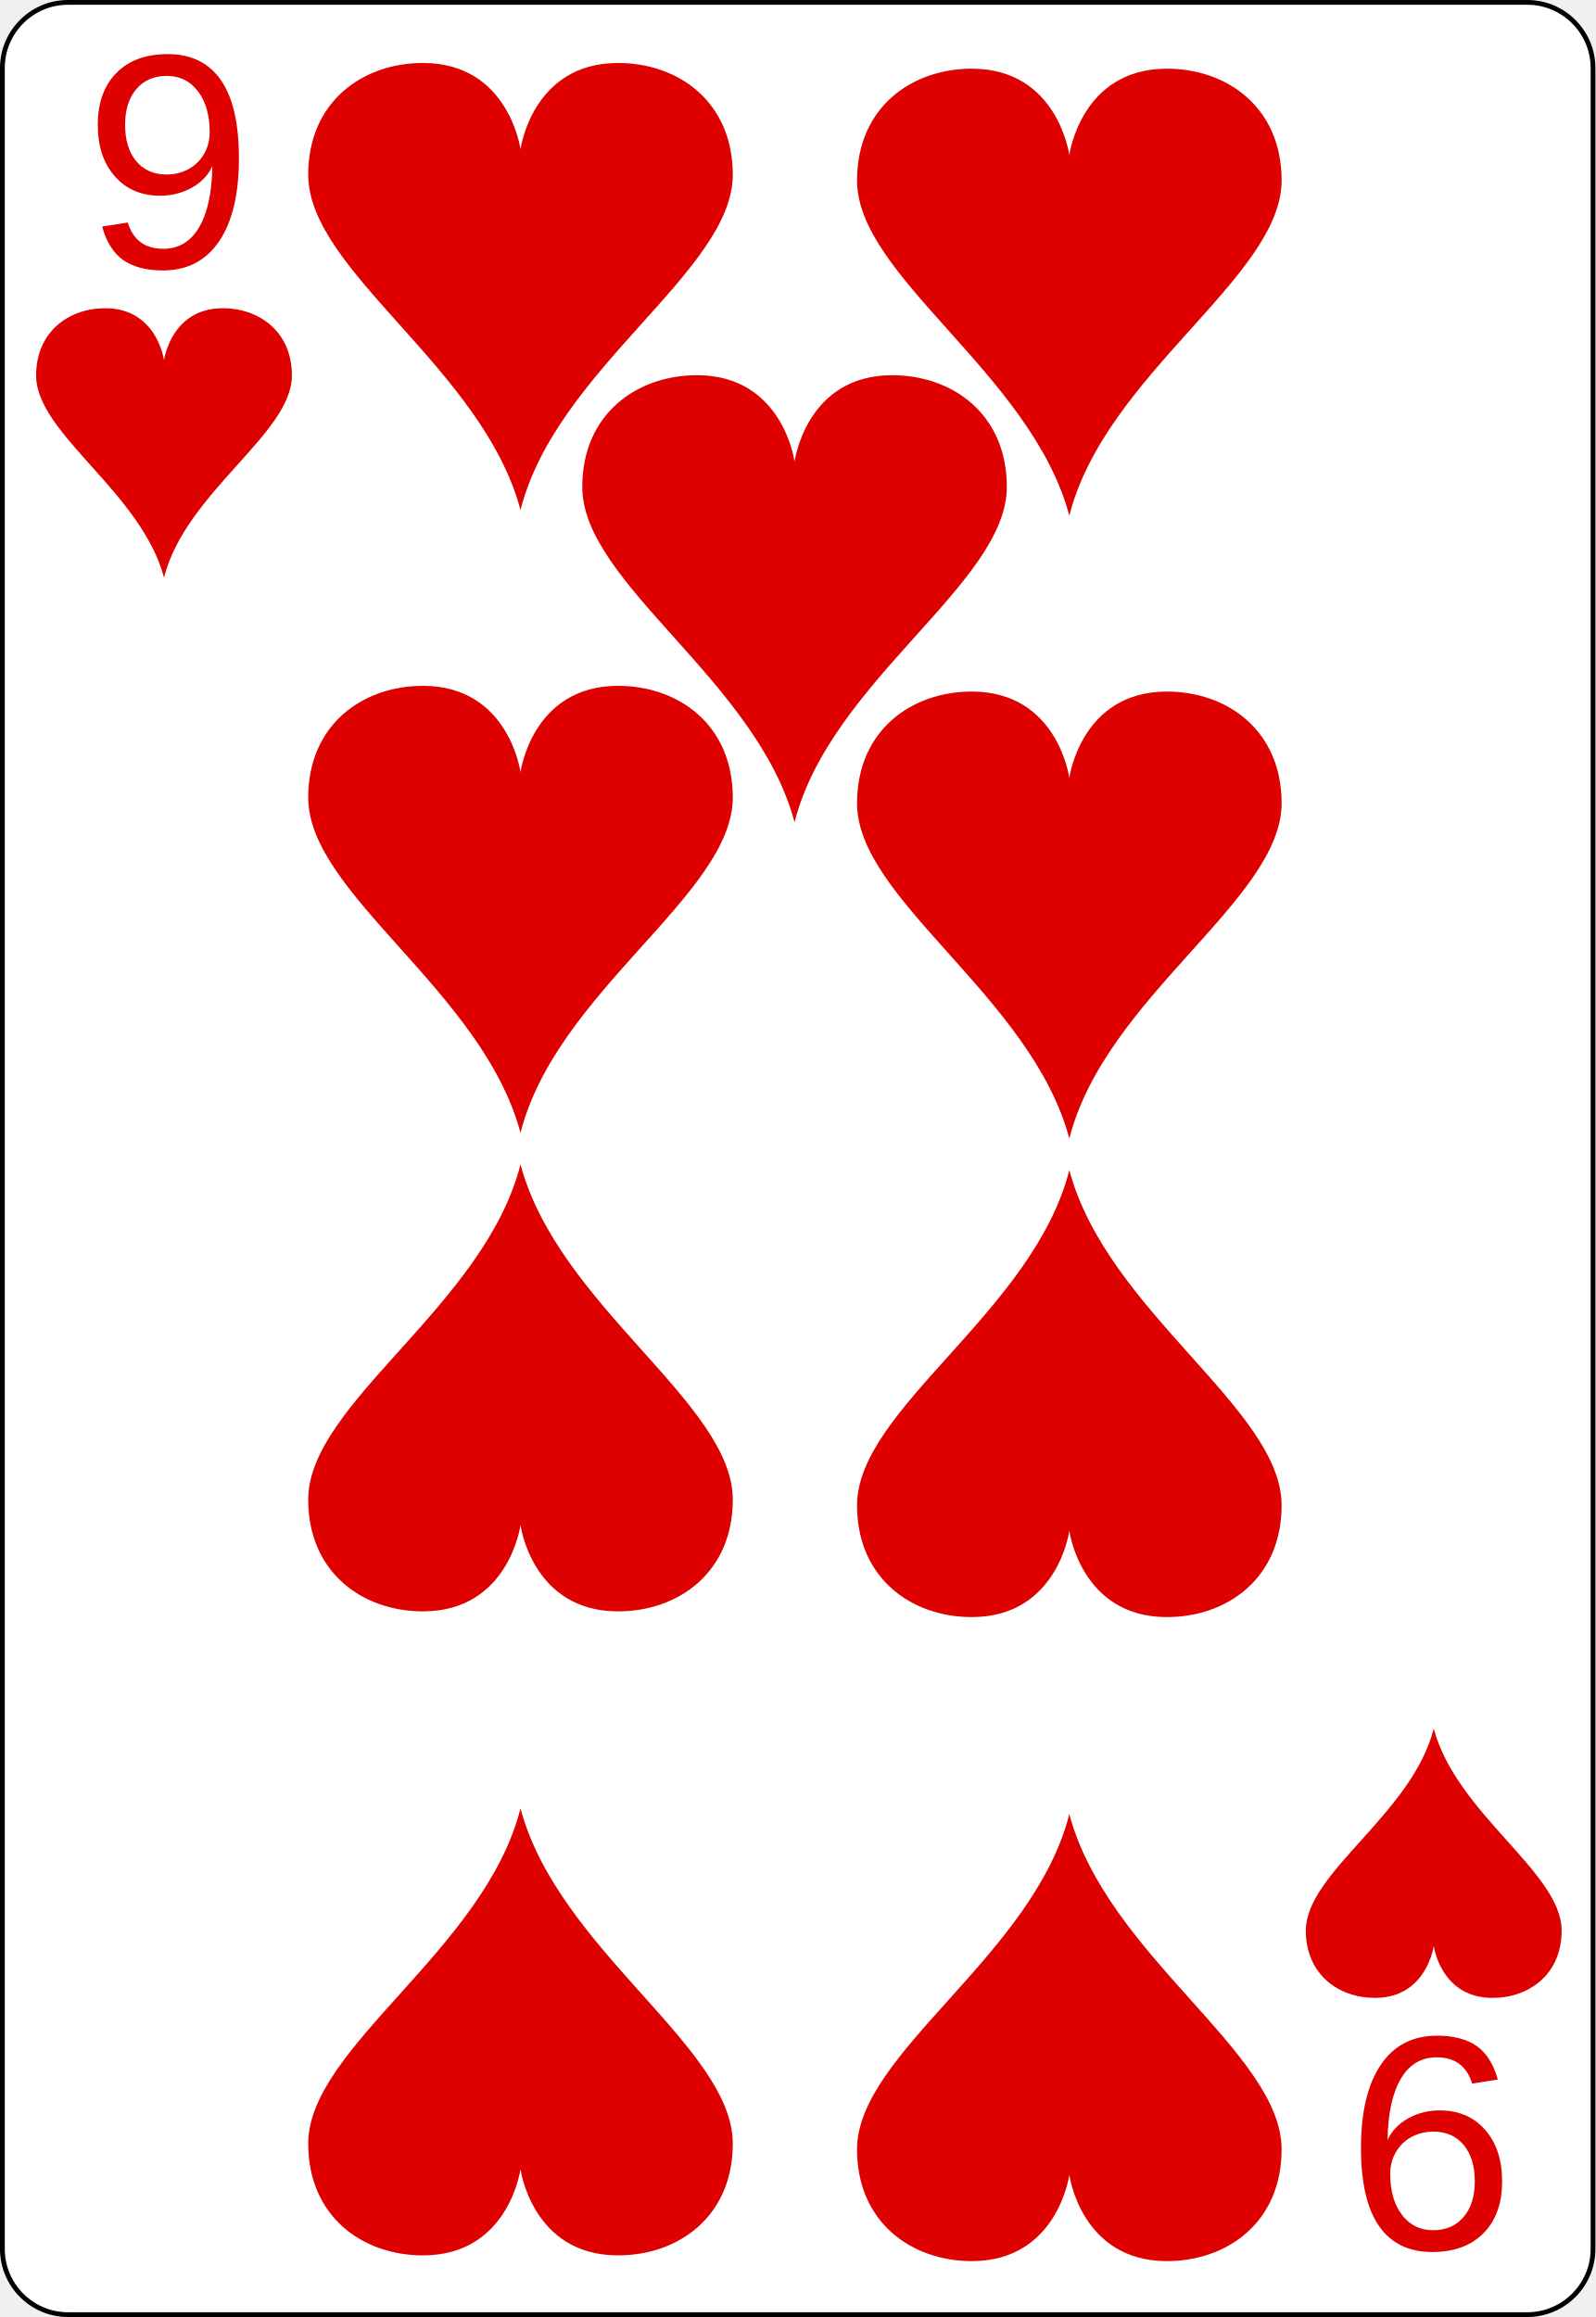
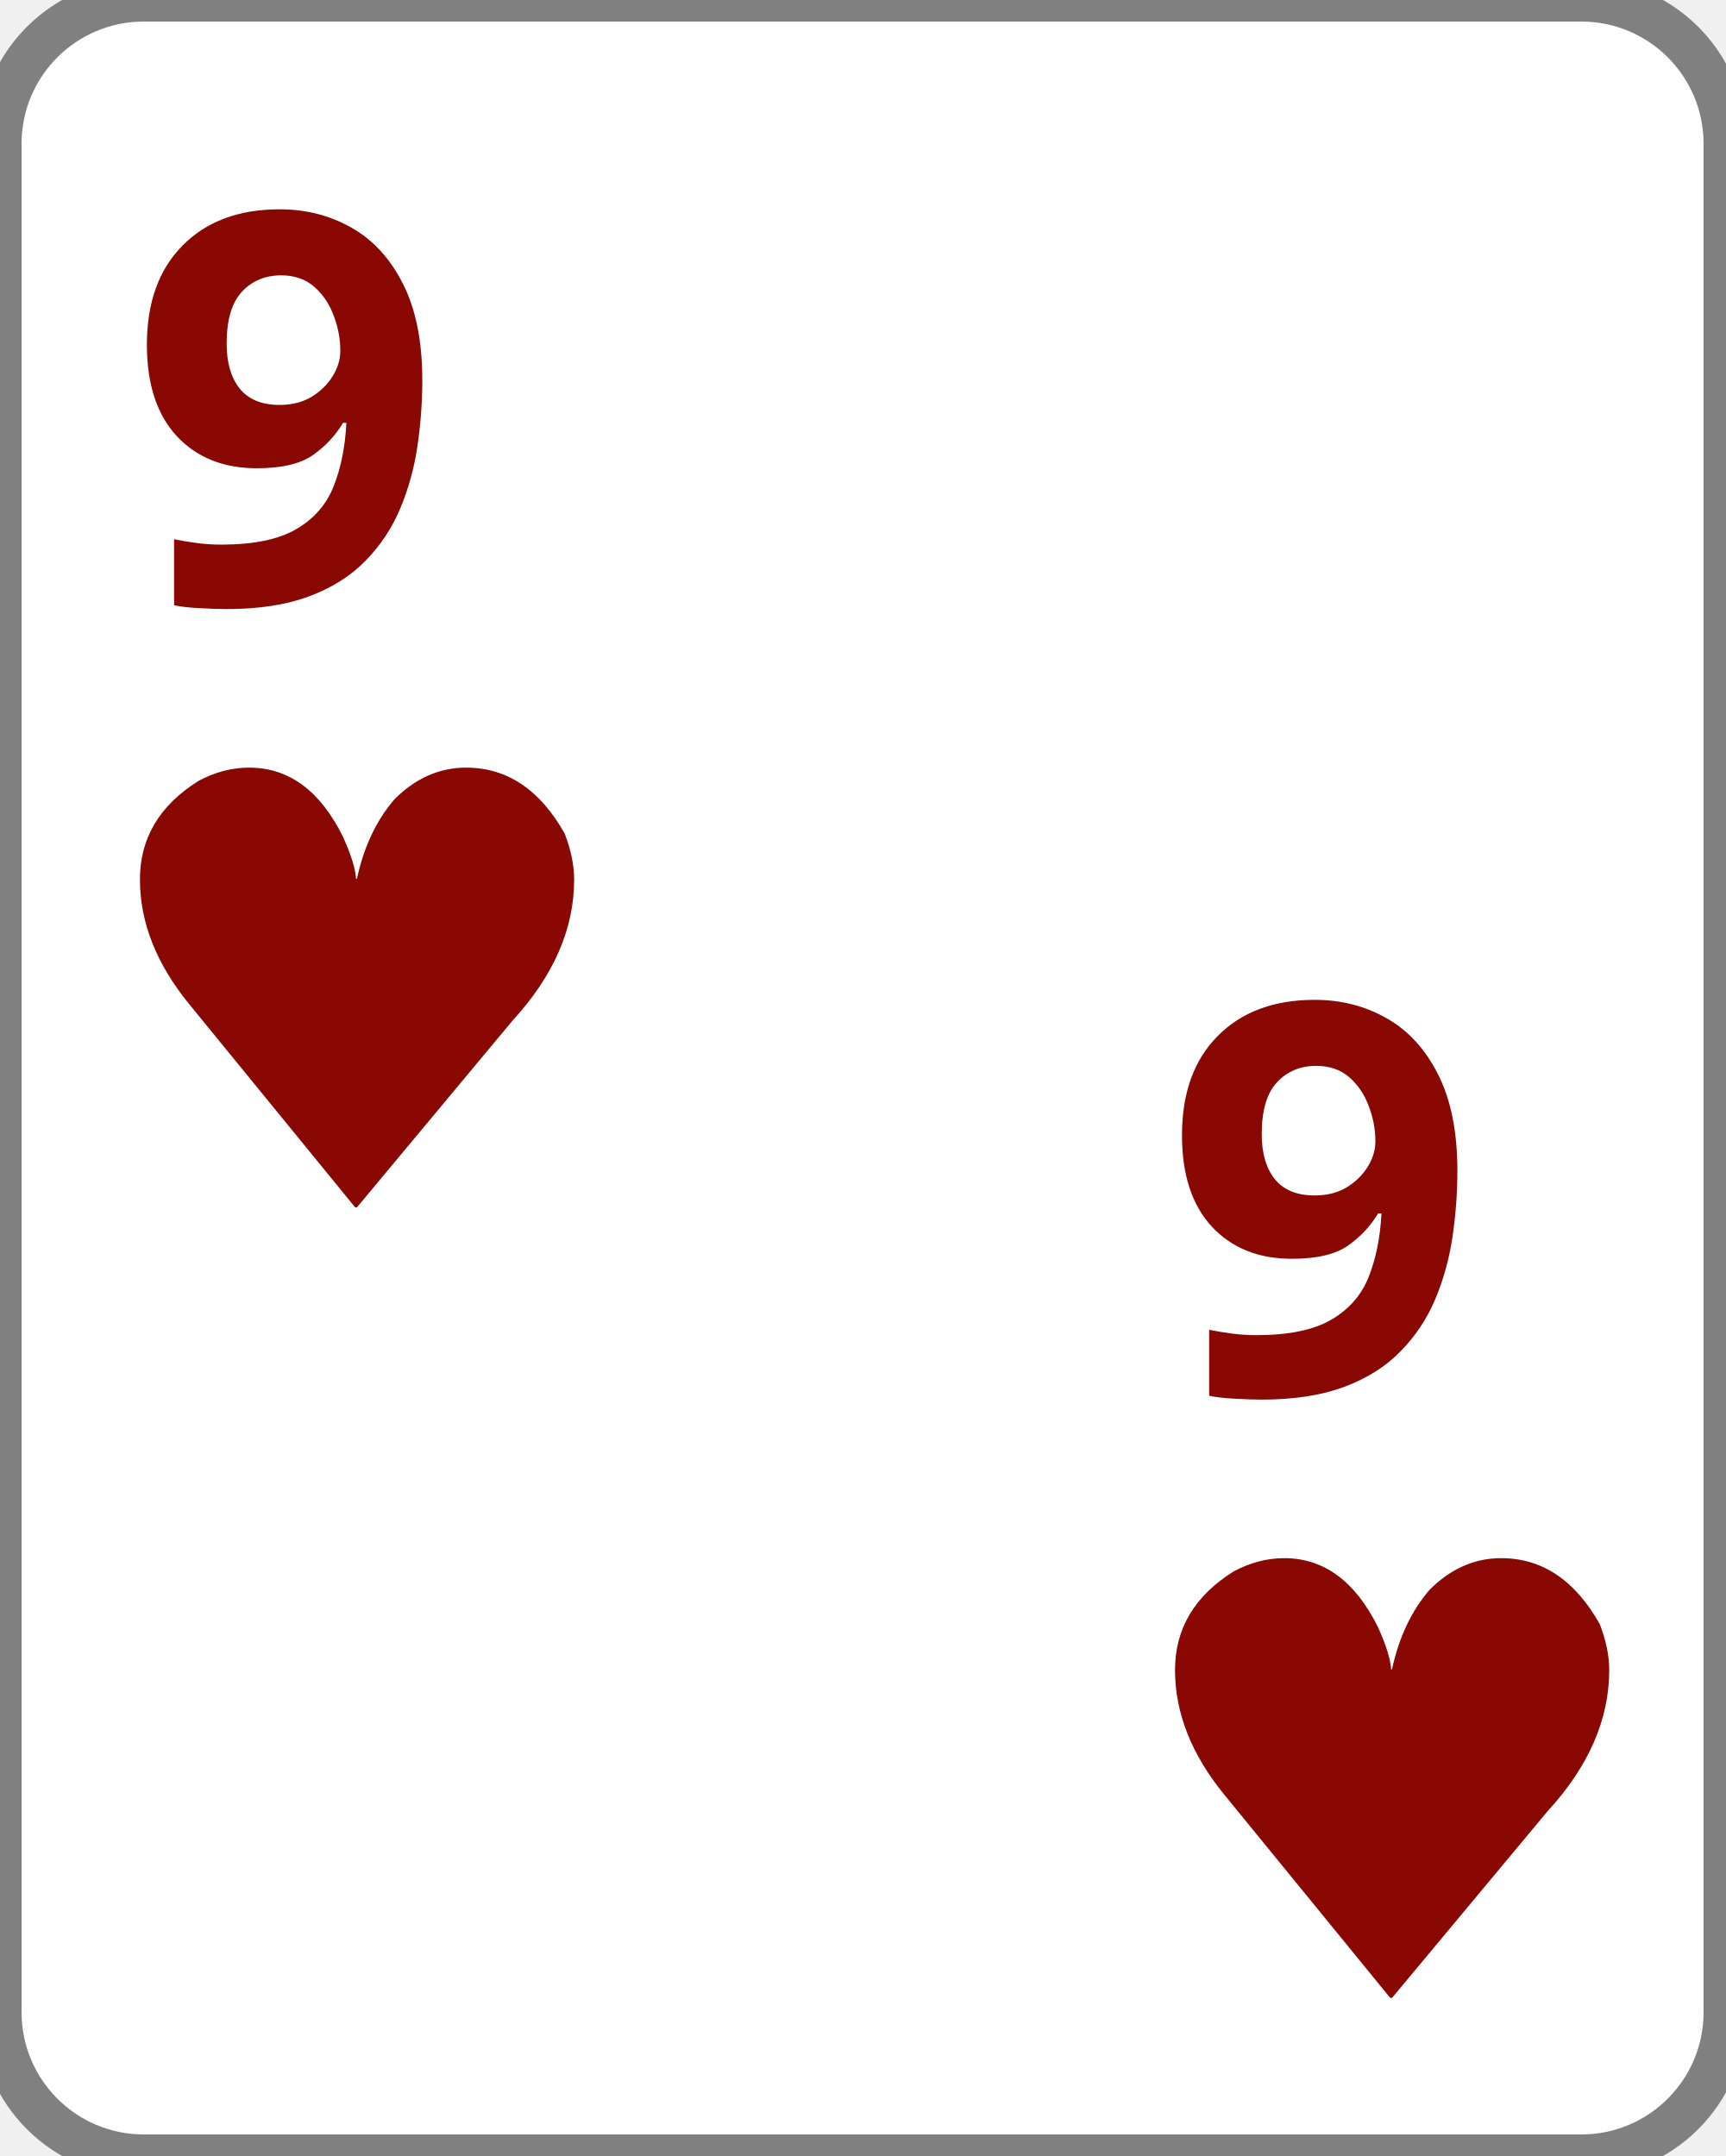
- <svg xmlns="http://www.w3.org/2000/svg" xmlns:xlink="http://www.w3.org/1999/xlink" width="167.087pt" height="242.667pt" viewBox="0 0 167.087 242.667" xml:space="preserve" id="svg2" version="1.1">
-   <defs id="defs41">
-     <radialGradient xlink:href="#linearGradient3773" id="radialGradient3781" cx="-0.158" cy="-8.835" fx="-0.158" fy="-8.835" r="8" gradientTransform="matrix(-1.584269,-0.02349808,0.03071979,-2.477574,-0.2485638,-26.71351)" gradientUnits="userSpaceOnUse" />
-     <linearGradient id="linearGradient3773">
-       <stop style="stop-color:#000000;stop-opacity:1;" offset="0" id="stop3775" />
-       <stop style="stop-color:#000000;stop-opacity:0.649;" offset="1" id="stop3777" />
-     </linearGradient>
-     <radialGradient xlink:href="#linearGradient3773" id="radialGradient3957" cx="-0.158" cy="-8.835" fx="-0.158" fy="-8.835" r="8" gradientTransform="matrix(-1.584269,-0.02349808,0.03071979,-2.477574,-0.2485638,-26.71351)" gradientUnits="userSpaceOnUse" />
-     <linearGradient id="linearGradient3959">
-       <stop style="stop-color:#000000;stop-opacity:1;" offset="0" id="stop3961" />
-       <stop style="stop-color:#000000;stop-opacity:0.649;" offset="1" id="stop3963" />
-     </linearGradient>
-     <radialGradient r="81.903" fy="509.476" fx="168.025" cy="509.476" cx="168.025" gradientTransform="matrix(1.25656,-0.7774064,0.3366382,0.5361257,-221.2021,359.2426)" gradientUnits="userSpaceOnUse" id="radialGradient3975" xlink:href="#linearGradient3784-4" />
-     <linearGradient id="linearGradient3784-4">
-       <stop style="stop-color:#ffffff;stop-opacity:0.435;" offset="0" id="stop3786-8" />
-       <stop style="stop-color:#000000;stop-opacity:0;" offset="1" id="stop3788-6" />
-     </linearGradient>
-     <radialGradient xlink:href="#linearGradient3784-4-5" id="radialGradient3929" gradientUnits="userSpaceOnUse" gradientTransform="matrix(1.25656,-0.7774064,0.3366382,0.5361257,-221.2021,359.2426)" cx="168.025" cy="509.476" fx="168.025" fy="509.476" r="81.903" />
-     <linearGradient id="linearGradient3784-4-5">
-       <stop style="stop-color:#ffffff;stop-opacity:0.489;" offset="0" id="stop3786-8-0" />
-       <stop style="stop-color:#000000;stop-opacity:0;" offset="1" id="stop3788-6-3" />
-     </linearGradient>
-     <radialGradient xlink:href="#linearGradient3784-4-1" id="radialGradient3927" gradientUnits="userSpaceOnUse" gradientTransform="matrix(1.25656,-0.7774064,0.3366382,0.5361257,-221.2021,359.2426)" cx="168.025" cy="509.476" fx="168.025" fy="509.476" r="81.903" />
-     <linearGradient id="linearGradient3784-4-1">
-       <stop style="stop-color:#ffffff;stop-opacity:0.237;" offset="0" id="stop3786-8-03" />
-       <stop style="stop-color:#000000;stop-opacity:0;" offset="1" id="stop3788-6-6" />
-     </linearGradient>
-     <radialGradient xlink:href="#linearGradient3768" id="radialGradient3776" cx="-0.206" cy="-4.579" fx="-0.206" fy="-4.579" r="8" gradientTransform="matrix(-1,0,0,-1.720176,-0.4120407,-13.02719)" gradientUnits="userSpaceOnUse" />
-     <linearGradient id="linearGradient3768">
-       <stop style="stop-color:#df0000;stop-opacity:1;" offset="0" id="stop3770" />
-       <stop style="stop-color:#df0000;stop-opacity:0.672;" offset="1" id="stop3772" />
-     </linearGradient>
-     <radialGradient r="81.903" fy="511.223" fx="171.487" cy="511.223" cx="171.487" gradientTransform="matrix(1.152989,-0.6739155,0.3948202,0.6754904,-233.6326,270.4008)" gradientUnits="userSpaceOnUse" id="radialGradient4013" xlink:href="#linearGradient3784-4-6" />
-     <linearGradient id="linearGradient3784-4-6">
-       <stop style="stop-color:#ffffff;stop-opacity:0.313;" offset="0" id="stop3786-8-8" />
-       <stop style="stop-color:#000000;stop-opacity:0;" offset="1" id="stop3788-6-8" />
-     </linearGradient>
-     <radialGradient r="81.903" fy="492.632" fx="159.354" cy="492.632" cx="159.354" gradientTransform="matrix(1.089478,-0.715138,0.4464527,0.6562658,-244.9333,290.9185)" gradientUnits="userSpaceOnUse" id="radialGradient4013-8" xlink:href="#linearGradient3784-4-2" />
-     <linearGradient id="linearGradient3784-4-2">
-       <stop style="stop-color:#ffffff;stop-opacity:0.29;" offset="0" id="stop3786-8-1" />
-       <stop style="stop-color:#000000;stop-opacity:0;" offset="1" id="stop3788-6-5" />
-     </linearGradient>
-     <radialGradient r="81.903" fy="492.632" fx="159.354" cy="492.632" cx="159.354" gradientTransform="matrix(1.089478,-0.715138,0.4464527,0.6562658,-244.9333,290.9185)" gradientUnits="userSpaceOnUse" id="radialGradient3073" xlink:href="#linearGradient3784-4-2" />
-   </defs>
-   <g id="Layer_x0020_1" style="fill-rule:nonzero;clip-rule:nonzero;stroke:#000000;stroke-miterlimit:4;">
-     <path style="fill:#FFFFFF;stroke-width:0.5;" d="M166.837,235.548c0,3.777-3.087,6.869-6.871,6.869H7.111c-3.775,0-6.861-3.092-6.861-6.869V7.12C0.25,3.343,3.336,0.25,7.111,0.25h152.855    c3.784,0,6.871,3.093,6.871,6.87v228.428z" id="path5" />
-     <g style="stroke:none;" id="g7">
-       <g id="g9">
- 				
- 			</g>
-     </g>
-     <g id="g15">
- 			
- 		</g>
-     <g id="g19">
- 			
- 		</g>
-     <g style="stroke:none;" id="g23">
-       <g id="g25">
- 				
- 			</g>
-     </g>
-     <g style="stroke:none;" id="g31">
-       <g id="g33">
- 				
- 			</g>
-     </g>
-   </g>
-   <g transform="matrix(1.674307,0,0,1.566992,17.17751,46.38532)" id="layer1-9-6" style="fill:#df0000;fill-opacity:1">
-     <path style="fill:#df0000;fill-opacity:1" id="hl-8" d="M 3.676,-9 C 0.433,-9 0,-5.523 0,-5.523 0,-5.523 -0.433,-9 -3.676,-9 -5.946,-9 -8,-7.441 -8,-4.5 -8,-0.614 -1.421,3.294 0,9 1.352,3.299 8,-0.614 8,-4.5 8,-7.441 5.946,-9 3.676,-9 z" />
-   </g>
-   <g transform="matrix(-1.674307,0,0,-1.566992,150.156,195.1431)" id="layer1-9-6-5" style="fill:#df0000;fill-opacity:1">
-     <path style="fill:#df0000;fill-opacity:1" id="hl-8-1" d="M 3.676,-9 C 0.433,-9 0,-5.523 0,-5.523 0,-5.523 -0.433,-9 -3.676,-9 -5.946,-9 -8,-7.441 -8,-4.5 -8,-0.614 -1.421,3.294 0,9 1.352,3.299 8,-0.614 8,-4.5 8,-7.441 5.946,-9 3.676,-9 z" />
-   </g>
-   <g transform="matrix(2.779008,0,0,2.600887,54.51227,30.00377)" id="layer1-9-6-8" style="fill:#df0000;fill-opacity:1">
-     <path style="fill:#df0000;fill-opacity:1" id="hl-8-8" d="M 3.676,-9 C 0.433,-9 0,-5.523 0,-5.523 0,-5.523 -0.433,-9 -3.676,-9 -5.946,-9 -8,-7.441 -8,-4.5 -8,-0.614 -1.421,3.294 0,9 1.352,3.299 8,-0.614 8,-4.5 8,-7.441 5.946,-9 3.676,-9 z" />
-   </g>
-   <g transform="matrix(-2.779008,0,0,-2.600887,54.51227,212.8062)" id="layer1-9-6-8-9" style="fill:#df0000;fill-opacity:1">
-     <path style="fill:#df0000;fill-opacity:1" id="hl-8-8-5" d="M 3.676,-9 C 0.433,-9 0,-5.523 0,-5.523 0,-5.523 -0.433,-9 -3.676,-9 -5.946,-9 -8,-7.441 -8,-4.5 -8,-0.614 -1.421,3.294 0,9 1.352,3.299 8,-0.614 8,-4.5 8,-7.441 5.946,-9 3.676,-9 z" />
-   </g>
-   <g transform="matrix(2.779008,0,0,2.600887,54.51227,95.23862)" id="layer1-9-6-8-8" style="fill:#df0000;fill-opacity:1">
-     <path style="fill:#df0000;fill-opacity:1" id="hl-8-8-8" d="M 3.676,-9 C 0.433,-9 0,-5.523 0,-5.523 0,-5.523 -0.433,-9 -3.676,-9 -5.946,-9 -8,-7.441 -8,-4.5 -8,-0.614 -1.421,3.294 0,9 1.352,3.299 8,-0.614 8,-4.5 8,-7.441 5.946,-9 3.676,-9 z" />
-   </g>
-   <g transform="matrix(-2.779008,0,0,-2.600887,54.51227,145.356)" id="layer1-9-6-8-884-8" style="fill:#df0000;fill-opacity:1">
-     <path style="fill:#df0000;fill-opacity:1" id="hl-8-8-3-8" d="M 3.676,-9 C 0.433,-9 0,-5.523 0,-5.523 0,-5.523 -0.433,-9 -3.676,-9 -5.946,-9 -8,-7.441 -8,-4.5 -8,-0.614 -1.421,3.294 0,9 1.352,3.299 8,-0.614 8,-4.5 8,-7.441 5.946,-9 3.676,-9 z" />
-   </g>
-   <g transform="matrix(2.779008,0,0,2.600887,111.9909,30.60254)" id="layer1-9-6-8-7" style="fill:#df0000;fill-opacity:1">
-     <path style="fill:#df0000;fill-opacity:1" id="hl-8-8-1" d="M 3.676,-9 C 0.433,-9 0,-5.523 0,-5.523 0,-5.523 -0.433,-9 -3.676,-9 -5.946,-9 -8,-7.441 -8,-4.5 -8,-0.614 -1.421,3.294 0,9 1.352,3.299 8,-0.614 8,-4.5 8,-7.441 5.946,-9 3.676,-9 z" />
-   </g>
-   <g transform="matrix(-2.779008,0,0,-2.600887,111.9909,213.4049)" id="layer1-9-6-8-9-7" style="fill:#df0000;fill-opacity:1">
-     <path style="fill:#df0000;fill-opacity:1" id="hl-8-8-5-2" d="M 3.676,-9 C 0.433,-9 0,-5.523 0,-5.523 0,-5.523 -0.433,-9 -3.676,-9 -5.946,-9 -8,-7.441 -8,-4.5 -8,-0.614 -1.421,3.294 0,9 1.352,3.299 8,-0.614 8,-4.5 8,-7.441 5.946,-9 3.676,-9 z" />
-   </g>
-   <g transform="matrix(2.779008,0,0,2.600887,111.9909,95.8374)" id="layer1-9-6-8-8-7" style="fill:#df0000;fill-opacity:1">
-     <path style="fill:#df0000;fill-opacity:1" id="hl-8-8-8-2" d="M 3.676,-9 C 0.433,-9 0,-5.523 0,-5.523 0,-5.523 -0.433,-9 -3.676,-9 -5.946,-9 -8,-7.441 -8,-4.5 -8,-0.614 -1.421,3.294 0,9 1.352,3.299 8,-0.614 8,-4.5 8,-7.441 5.946,-9 3.676,-9 z" />
-   </g>
-   <g transform="matrix(-2.779008,0,0,-2.600887,111.9909,145.9548)" id="layer1-9-6-8-884-8-2" style="fill:#df0000;fill-opacity:1">
-     <path style="fill:#df0000;fill-opacity:1" id="hl-8-8-3-8-6" d="M 3.676,-9 C 0.433,-9 0,-5.523 0,-5.523 0,-5.523 -0.433,-9 -3.676,-9 -5.946,-9 -8,-7.441 -8,-4.5 -8,-0.614 -1.421,3.294 0,9 1.352,3.299 8,-0.614 8,-4.5 8,-7.441 5.946,-9 3.676,-9 z" />
-   </g>
-   <g transform="matrix(2.779008,0,0,2.600887,83.21339,62.70455)" id="layer1-9-6-8-91" style="fill:#df0000;fill-opacity:1">
-     <path style="fill:#df0000;fill-opacity:1" id="hl-8-8-7" d="M 3.676,-9 C 0.433,-9 0,-5.523 0,-5.523 0,-5.523 -0.433,-9 -3.676,-9 -5.946,-9 -8,-7.441 -8,-4.5 -8,-0.614 -1.421,3.294 0,9 1.352,3.299 8,-0.614 8,-4.5 8,-7.441 5.946,-9 3.676,-9 z" />
-   </g>
-   <text xml:space="preserve" style="font-size:32px;font-style:normal;font-weight:normal;line-height:125%;letter-spacing:0px;word-spacing:0px;fill:#df0000;fill-opacity:1;stroke:none;font-family:Bitstream Vera Sans" x="8.744" y="28.013" id="text3788-43">
-     <tspan id="tspan3790-1" x="8.744" y="28.013" style="font-style:normal;font-variant:normal;font-weight:normal;font-stretch:normal;fill:#df0000;fill-opacity:1;font-family:Arial;-inkscape-font-specification:Arial">9</tspan>
-   </text>
-   <text xml:space="preserve" style="font-size:32px;font-style:normal;font-weight:normal;line-height:125%;letter-spacing:0px;word-spacing:0px;fill:#df0000;fill-opacity:1;stroke:none;font-family:Bitstream Vera Sans" x="-158.818" y="-213.515" id="text3788-43-3" transform="scale(-1,-1)">
-     <tspan id="tspan3790-1-1" x="-158.818" y="-213.515" style="font-style:normal;font-variant:normal;font-weight:normal;font-stretch:normal;fill:#df0000;fill-opacity:1;font-family:Arial;-inkscape-font-specification:Arial">9</tspan>
-   </text>
+ <svg xmlns="http://www.w3.org/2000/svg" baseProfile="tiny" height="150" version="1.2" width="120">
+   <defs />
+   <rect fill="white" height="150" rx="10" ry="10" stroke="gray" stroke-width="3" width="120" x="0" y="0" />
+   <text fill="#8a0803" font-family="Sans Serif" font-size="38px" font-weight="bold" x="9" y="42">9</text>
+   <text fill="#8a0803" font-family="Sans Serif" font-size="42px" font-weight="bold" x="6" y="84">♥</text>
+   <text fill="#8a0803" font-family="Sans Serif" font-size="38px" font-weight="bold" x="81" y="97">9</text>
+   <text fill="#8a0803" font-family="Sans Serif" font-size="42px" font-weight="bold" x="78" y="139">♥</text>
</svg>
